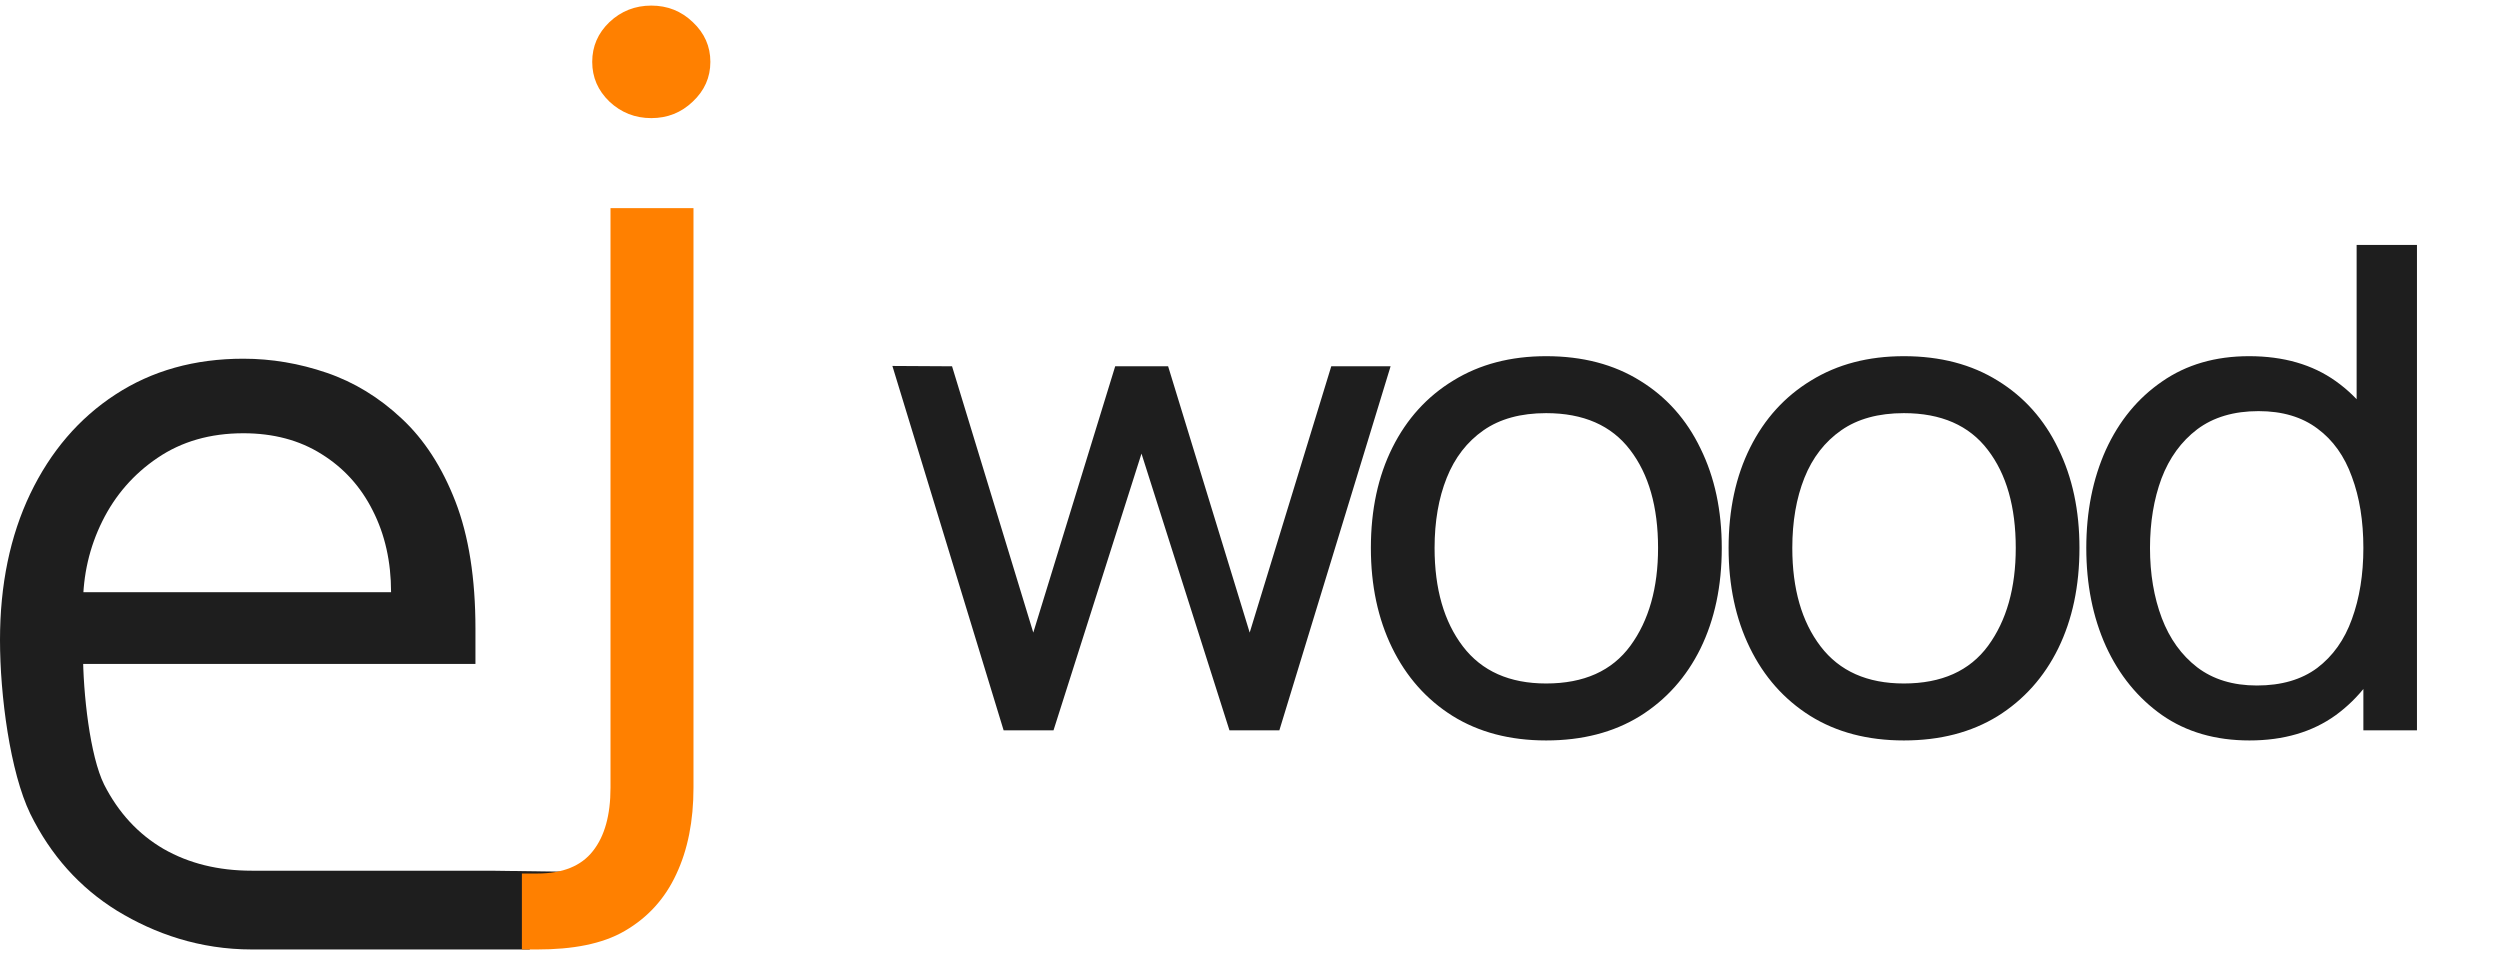
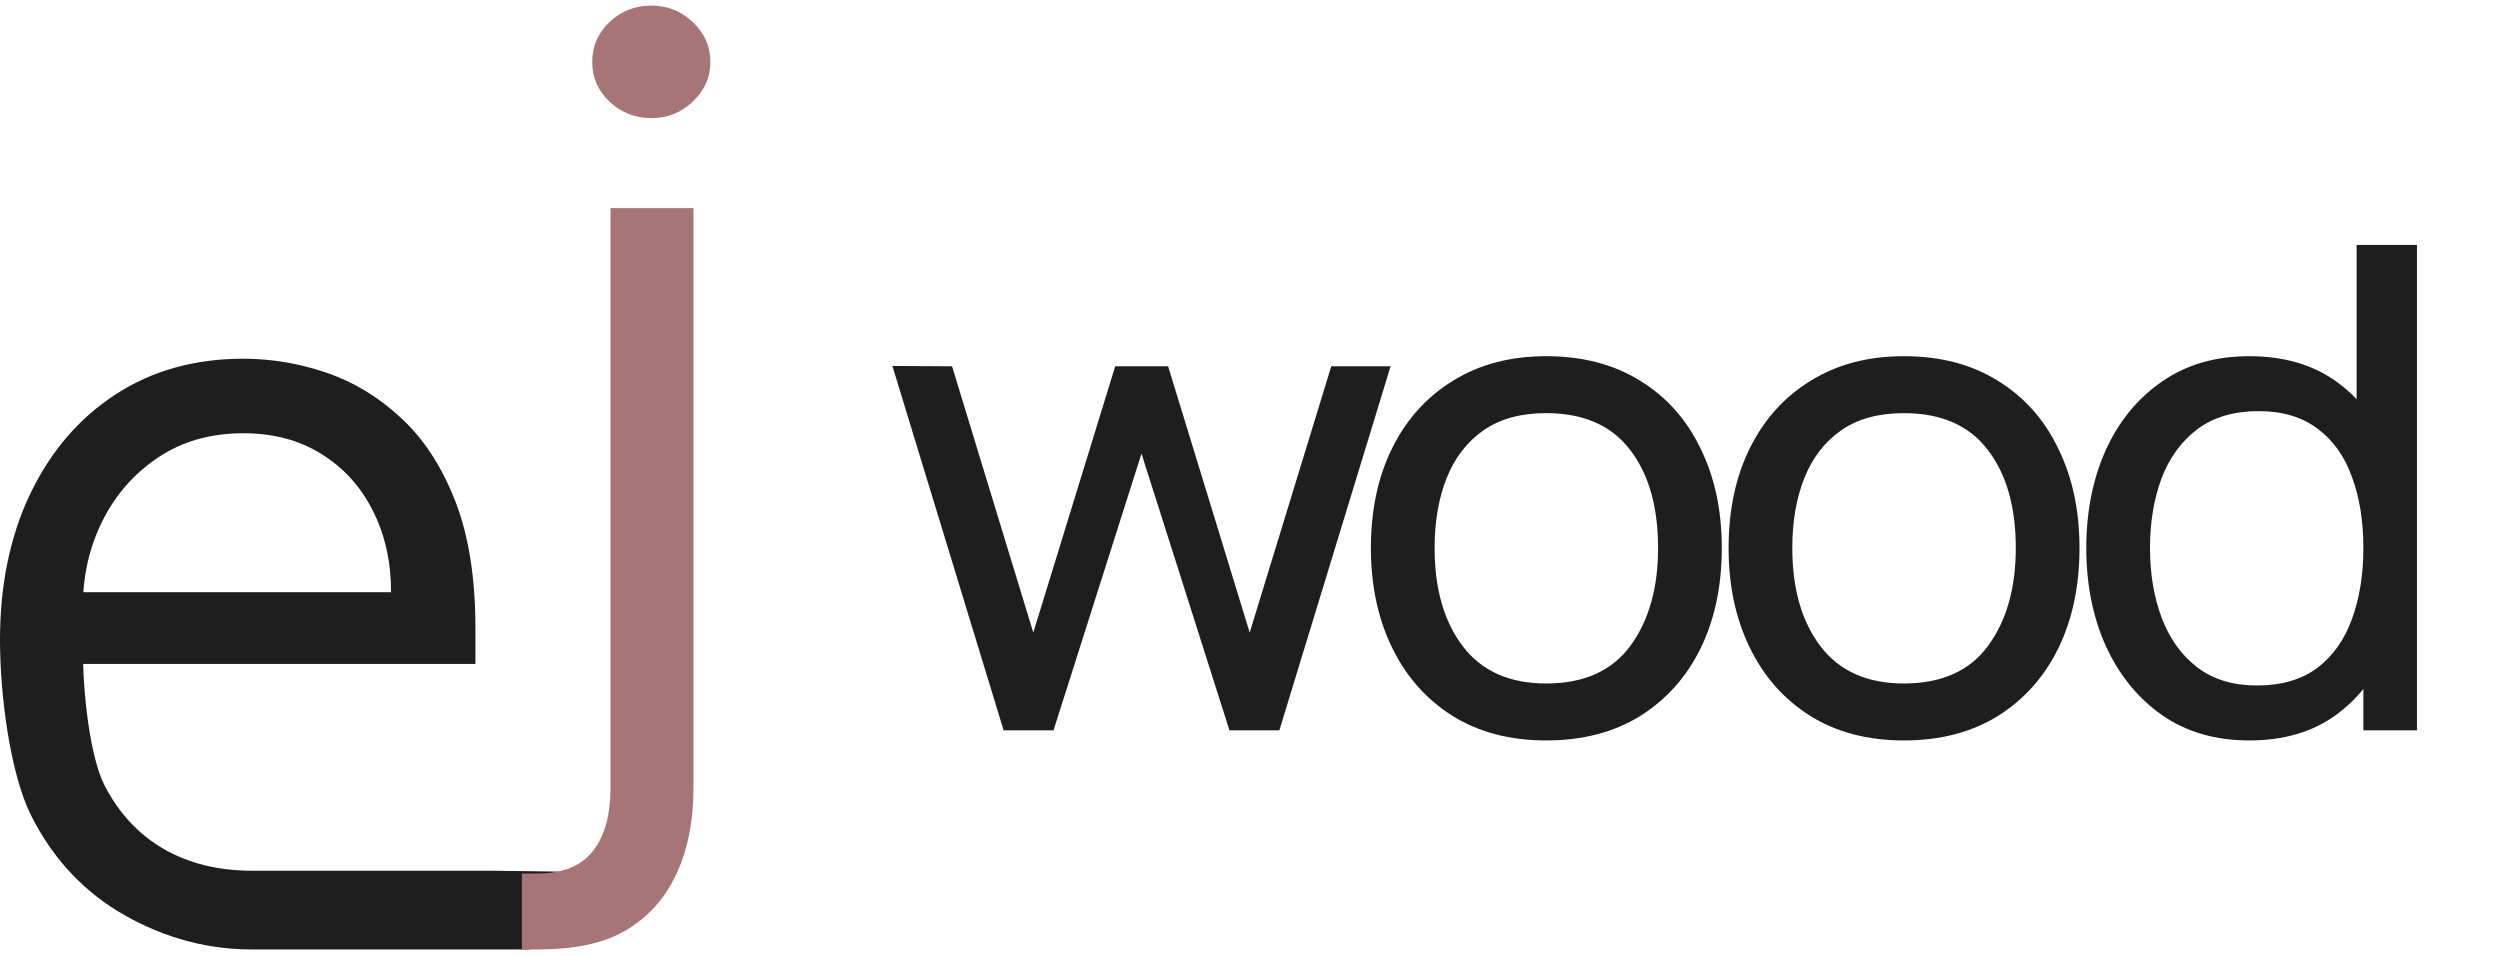
<svg xmlns="http://www.w3.org/2000/svg" width="89" height="34" viewBox="0 0 89 34" fill="none">
  <path d="M8.964 33.801C7.111 33.801 5.513 33.242 4.169 32.424C2.834 31.598 1.803 30.446 1.077 28.969C0.359 27.483 0 24.755 0 22.785C0 20.816 0.359 19.08 1.077 17.578C1.803 16.067 2.813 14.89 4.106 14.047C5.408 13.196 6.927 12.77 8.663 12.77C9.665 12.77 10.654 12.937 11.63 13.271C12.607 13.605 13.496 14.147 14.297 14.898C15.098 15.641 15.737 16.626 16.213 17.853C16.688 19.08 16.926 20.59 16.926 22.385V23.637H2.103V21.083H13.922C13.922 19.998 13.705 19.03 13.271 18.178C12.845 17.327 12.236 16.655 11.443 16.163C10.658 15.67 9.732 15.424 8.663 15.424C7.487 15.424 6.468 15.716 5.609 16.3C4.757 16.876 4.102 17.628 3.643 18.554C3.184 19.48 2.955 20.474 2.955 21.534V23.236C2.955 24.689 3.205 26.919 3.706 27.929C4.215 28.931 4.92 29.695 5.822 30.221C6.723 30.738 7.77 30.997 8.964 30.997C9.74 30.997 11.969 30.997 11.969 30.997H17.477L21.058 31.047L18.854 33.801H8.964Z" fill="#1E1E1E" />
-   <path d="M21.734 7.41H24.688V28.042C24.688 29.227 24.484 30.254 24.075 31.122C23.674 31.99 23.065 32.662 22.247 33.138C21.438 33.613 20.365 33.801 19.13 33.801C19.03 33.801 18.954 33.801 18.854 33.801C18.754 33.801 18.679 33.801 18.579 33.801V31.097C18.679 31.097 18.771 31.097 18.854 31.097C18.938 31.097 19.03 31.097 19.13 31.097C20.031 31.097 20.691 30.83 21.108 30.296C21.525 29.77 21.734 29.019 21.734 28.042V7.41ZM23.186 4.205C22.61 4.205 22.113 4.009 21.696 3.617C21.287 3.224 21.083 2.753 21.083 2.202C21.083 1.651 21.287 1.18 21.696 0.787C22.113 0.395 22.61 0.199 23.186 0.199C23.762 0.199 24.254 0.395 24.663 0.787C25.081 1.18 25.289 1.651 25.289 2.202C25.289 2.753 25.081 3.224 24.663 3.617C24.254 4.009 23.762 4.205 23.186 4.205Z" fill="#FF8000" />
-   <path d="M35.729 26L31.769 13.028L33.893 13.04L36.785 22.52L39.701 13.04H41.585L44.489 22.52L47.393 13.04H49.505L45.545 26H43.769L40.637 16.148L37.505 26H35.729ZM55.043 26.36C53.755 26.36 52.643 26.068 51.707 25.484C50.779 24.9 50.063 24.092 49.559 23.06C49.055 22.028 48.803 20.844 48.803 19.508C48.803 18.148 49.059 16.956 49.571 15.932C50.083 14.908 50.807 14.112 51.743 13.544C52.679 12.968 53.779 12.68 55.043 12.68C56.339 12.68 57.455 12.972 58.391 13.556C59.327 14.132 60.043 14.936 60.539 15.968C61.043 16.992 61.295 18.172 61.295 19.508C61.295 20.86 61.043 22.052 60.539 23.084C60.035 24.108 59.315 24.912 58.379 25.496C57.443 26.072 56.331 26.36 55.043 26.36ZM55.043 24.332C56.387 24.332 57.387 23.884 58.043 22.988C58.699 22.092 59.027 20.932 59.027 19.508C59.027 18.044 58.695 16.88 58.031 16.016C57.367 15.144 56.371 14.708 55.043 14.708C54.139 14.708 53.395 14.912 52.811 15.32C52.227 15.728 51.791 16.292 51.503 17.012C51.215 17.732 51.071 18.564 51.071 19.508C51.071 20.964 51.407 22.132 52.079 23.012C52.751 23.892 53.739 24.332 55.043 24.332ZM67.778 26.36C66.49 26.36 65.377 26.068 64.442 25.484C63.514 24.9 62.797 24.092 62.294 23.06C61.789 22.028 61.538 20.844 61.538 19.508C61.538 18.148 61.794 16.956 62.306 15.932C62.818 14.908 63.541 14.112 64.478 13.544C65.413 12.968 66.513 12.68 67.778 12.68C69.073 12.68 70.189 12.972 71.126 13.556C72.061 14.132 72.778 14.936 73.273 15.968C73.778 16.992 74.029 18.172 74.029 19.508C74.029 20.86 73.778 22.052 73.273 23.084C72.769 24.108 72.049 24.912 71.114 25.496C70.177 26.072 69.066 26.36 67.778 26.36ZM67.778 24.332C69.121 24.332 70.121 23.884 70.778 22.988C71.433 22.092 71.761 20.932 71.761 19.508C71.761 18.044 71.43 16.88 70.766 16.016C70.102 15.144 69.106 14.708 67.778 14.708C66.874 14.708 66.129 14.912 65.546 15.32C64.962 15.728 64.525 16.292 64.237 17.012C63.95 17.732 63.806 18.564 63.806 19.508C63.806 20.964 64.141 22.132 64.814 23.012C65.486 23.892 66.474 24.332 67.778 24.332ZM80.08 26.36C78.872 26.36 77.836 26.06 76.972 25.46C76.108 24.852 75.44 24.032 74.968 23C74.504 21.968 74.272 20.804 74.272 19.508C74.272 18.212 74.504 17.048 74.968 16.016C75.44 14.984 76.108 14.172 76.972 13.58C77.836 12.98 78.868 12.68 80.068 12.68C81.292 12.68 82.32 12.976 83.152 13.568C83.984 14.16 84.612 14.972 85.036 16.004C85.468 17.036 85.684 18.204 85.684 19.508C85.684 20.796 85.468 21.96 85.036 23C84.612 24.032 83.984 24.852 83.152 25.46C82.32 26.06 81.296 26.36 80.08 26.36ZM80.344 24.404C81.216 24.404 81.932 24.196 82.492 23.78C83.052 23.356 83.464 22.776 83.728 22.04C84 21.296 84.136 20.452 84.136 19.508C84.136 18.548 84 17.704 83.728 16.976C83.464 16.24 83.056 15.668 82.504 15.26C81.952 14.844 81.252 14.636 80.404 14.636C79.524 14.636 78.796 14.852 78.22 15.284C77.652 15.716 77.228 16.3 76.948 17.036C76.676 17.772 76.54 18.596 76.54 19.508C76.54 20.428 76.68 21.26 76.96 22.004C77.24 22.74 77.66 23.324 78.22 23.756C78.788 24.188 79.496 24.404 80.344 24.404ZM84.136 26V16.46H83.896V8.72H86.044V26H84.136Z" fill="#1E1E1E" />
+   <path d="M21.734 7.41H24.688V28.042C24.688 29.227 24.484 30.254 24.075 31.122C23.674 31.99 23.065 32.662 22.247 33.138C21.437 33.613 20.365 33.801 19.13 33.801C19.029 33.801 18.954 33.801 18.854 33.801C18.754 33.801 18.679 33.801 18.579 33.801V31.097C18.679 31.097 18.771 31.097 18.854 31.097C18.938 31.097 19.029 31.097 19.13 31.097C20.031 31.097 20.69 30.83 21.108 30.296C21.525 29.77 21.734 29.019 21.734 28.042V7.41ZM23.186 4.205C22.61 4.205 22.113 4.009 21.696 3.617C21.287 3.224 21.083 2.753 21.083 2.202C21.083 1.651 21.287 1.18 21.696 0.787C22.113 0.395 22.61 0.199 23.186 0.199C23.762 0.199 24.254 0.395 24.663 0.787C25.081 1.18 25.289 1.651 25.289 2.202C25.289 2.753 25.081 3.224 24.663 3.617C24.254 4.009 23.762 4.205 23.186 4.205Z" fill="#A77575" />
+   <path d="M35.729 26L31.769 13.028L33.893 13.04L36.785 22.52L39.701 13.04H41.585L44.489 22.52L47.393 13.04H49.505L45.545 26H43.769L40.637 16.148L37.505 26H35.729ZM55.044 26.36C53.756 26.36 52.644 26.068 51.708 25.484C50.78 24.9 50.064 24.092 49.56 23.06C49.056 22.028 48.804 20.844 48.804 19.508C48.804 18.148 49.06 16.956 49.572 15.932C50.084 14.908 50.808 14.112 51.744 13.544C52.68 12.968 53.78 12.68 55.044 12.68C56.34 12.68 57.456 12.972 58.392 13.556C59.328 14.132 60.044 14.936 60.54 15.968C61.044 16.992 61.296 18.172 61.296 19.508C61.296 20.86 61.044 22.052 60.54 23.084C60.036 24.108 59.316 24.912 58.38 25.496C57.444 26.072 56.332 26.36 55.044 26.36ZM55.044 24.332C56.388 24.332 57.388 23.884 58.044 22.988C58.7 22.092 59.028 20.932 59.028 19.508C59.028 18.044 58.696 16.88 58.032 16.016C57.368 15.144 56.372 14.708 55.044 14.708C54.14 14.708 53.396 14.912 52.812 15.32C52.228 15.728 51.792 16.292 51.504 17.012C51.216 17.732 51.072 18.564 51.072 19.508C51.072 20.964 51.408 22.132 52.08 23.012C52.752 23.892 53.74 24.332 55.044 24.332ZM67.778 26.36C66.49 26.36 65.378 26.068 64.442 25.484C63.514 24.9 62.798 24.092 62.294 23.06C61.79 22.028 61.538 20.844 61.538 19.508C61.538 18.148 61.794 16.956 62.306 15.932C62.818 14.908 63.542 14.112 64.478 13.544C65.414 12.968 66.514 12.68 67.778 12.68C69.074 12.68 70.19 12.972 71.126 13.556C72.062 14.132 72.778 14.936 73.274 15.968C73.778 16.992 74.03 18.172 74.03 19.508C74.03 20.86 73.778 22.052 73.274 23.084C72.77 24.108 72.05 24.912 71.114 25.496C70.178 26.072 69.066 26.36 67.778 26.36ZM67.778 24.332C69.122 24.332 70.122 23.884 70.778 22.988C71.434 22.092 71.762 20.932 71.762 19.508C71.762 18.044 71.43 16.88 70.766 16.016C70.102 15.144 69.106 14.708 67.778 14.708C66.874 14.708 66.13 14.912 65.546 15.32C64.962 15.728 64.526 16.292 64.238 17.012C63.95 17.732 63.806 18.564 63.806 19.508C63.806 20.964 64.142 22.132 64.814 23.012C65.486 23.892 66.474 24.332 67.778 24.332ZM80.08 26.36C78.872 26.36 77.836 26.06 76.972 25.46C76.108 24.852 75.44 24.032 74.968 23C74.504 21.968 74.272 20.804 74.272 19.508C74.272 18.212 74.504 17.048 74.968 16.016C75.44 14.984 76.108 14.172 76.972 13.58C77.836 12.98 78.868 12.68 80.068 12.68C81.292 12.68 82.32 12.976 83.152 13.568C83.984 14.16 84.612 14.972 85.036 16.004C85.468 17.036 85.684 18.204 85.684 19.508C85.684 20.796 85.468 21.96 85.036 23C84.612 24.032 83.984 24.852 83.152 25.46C82.32 26.06 81.296 26.36 80.08 26.36ZM80.344 24.404C81.216 24.404 81.932 24.196 82.492 23.78C83.052 23.356 83.464 22.776 83.728 22.04C84 21.296 84.136 20.452 84.136 19.508C84.136 18.548 84 17.704 83.728 16.976C83.464 16.24 83.056 15.668 82.504 15.26C81.952 14.844 81.252 14.636 80.404 14.636C79.524 14.636 78.796 14.852 78.22 15.284C77.652 15.716 77.228 16.3 76.948 17.036C76.676 17.772 76.54 18.596 76.54 19.508C76.54 20.428 76.68 21.26 76.96 22.004C77.24 22.74 77.66 23.324 78.22 23.756C78.788 24.188 79.496 24.404 80.344 24.404ZM84.136 26V16.46H83.896V8.72H86.044V26H84.136Z" fill="#1E1E1E" />
</svg>
